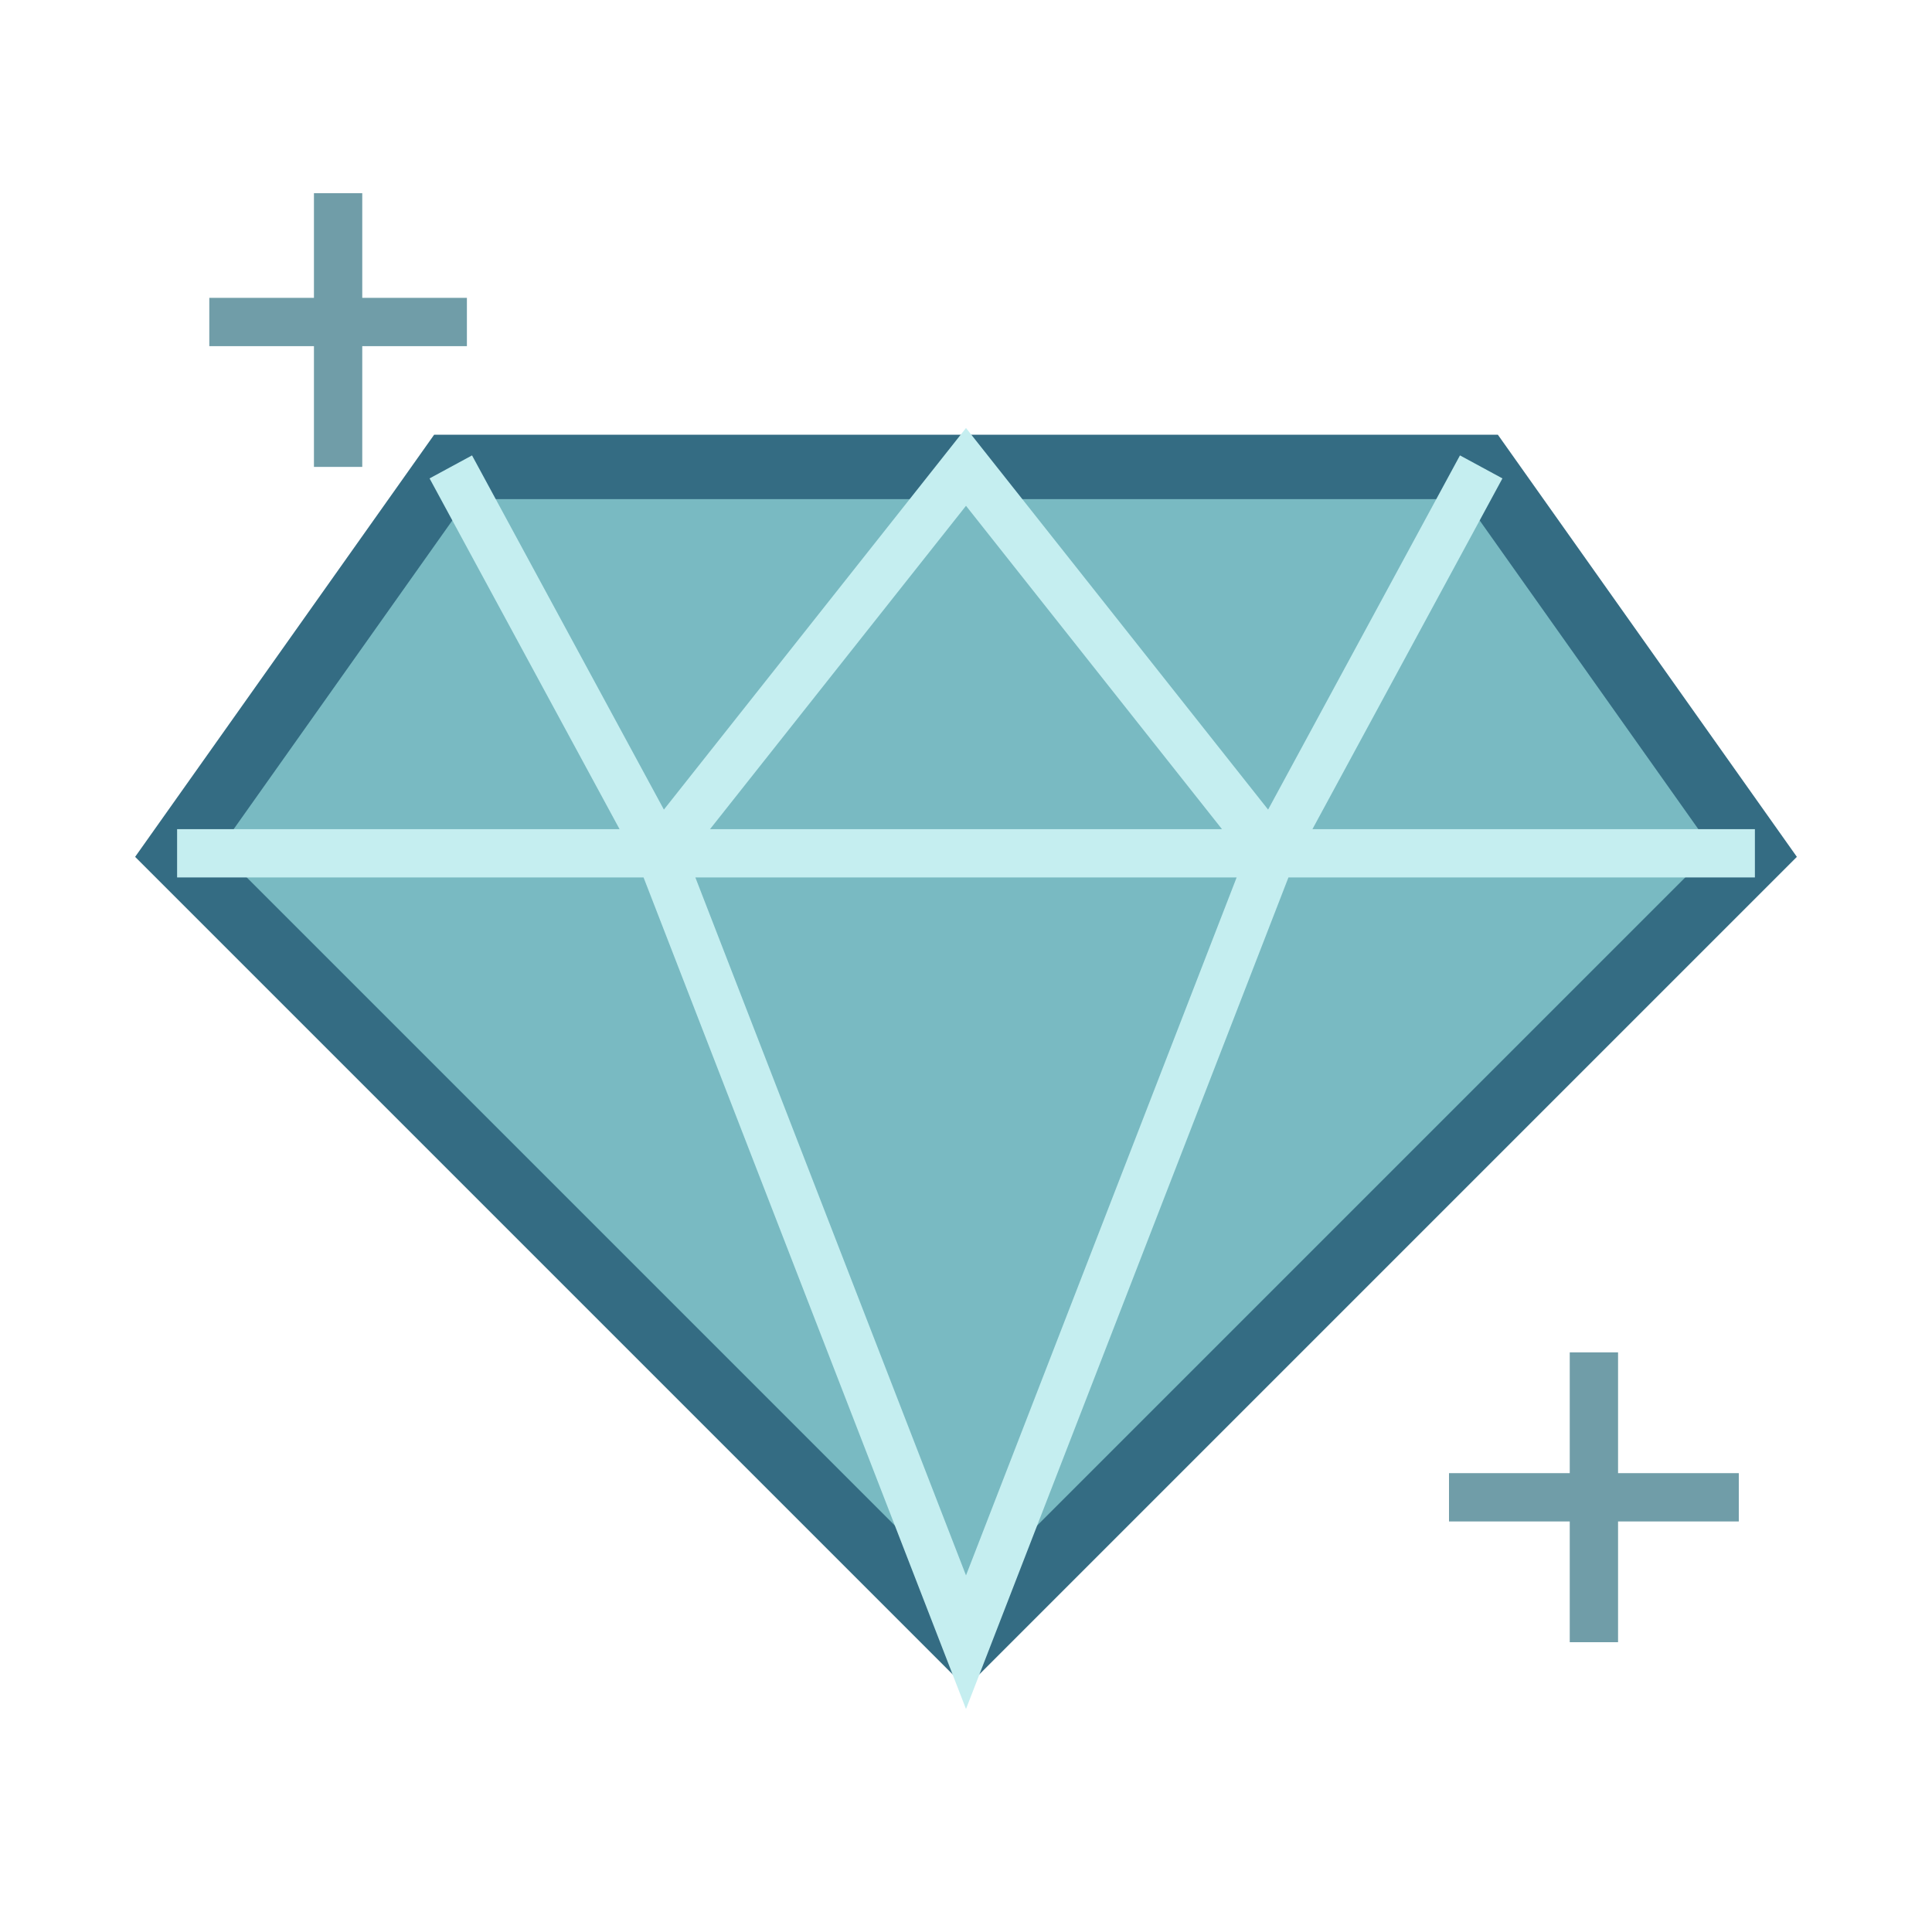
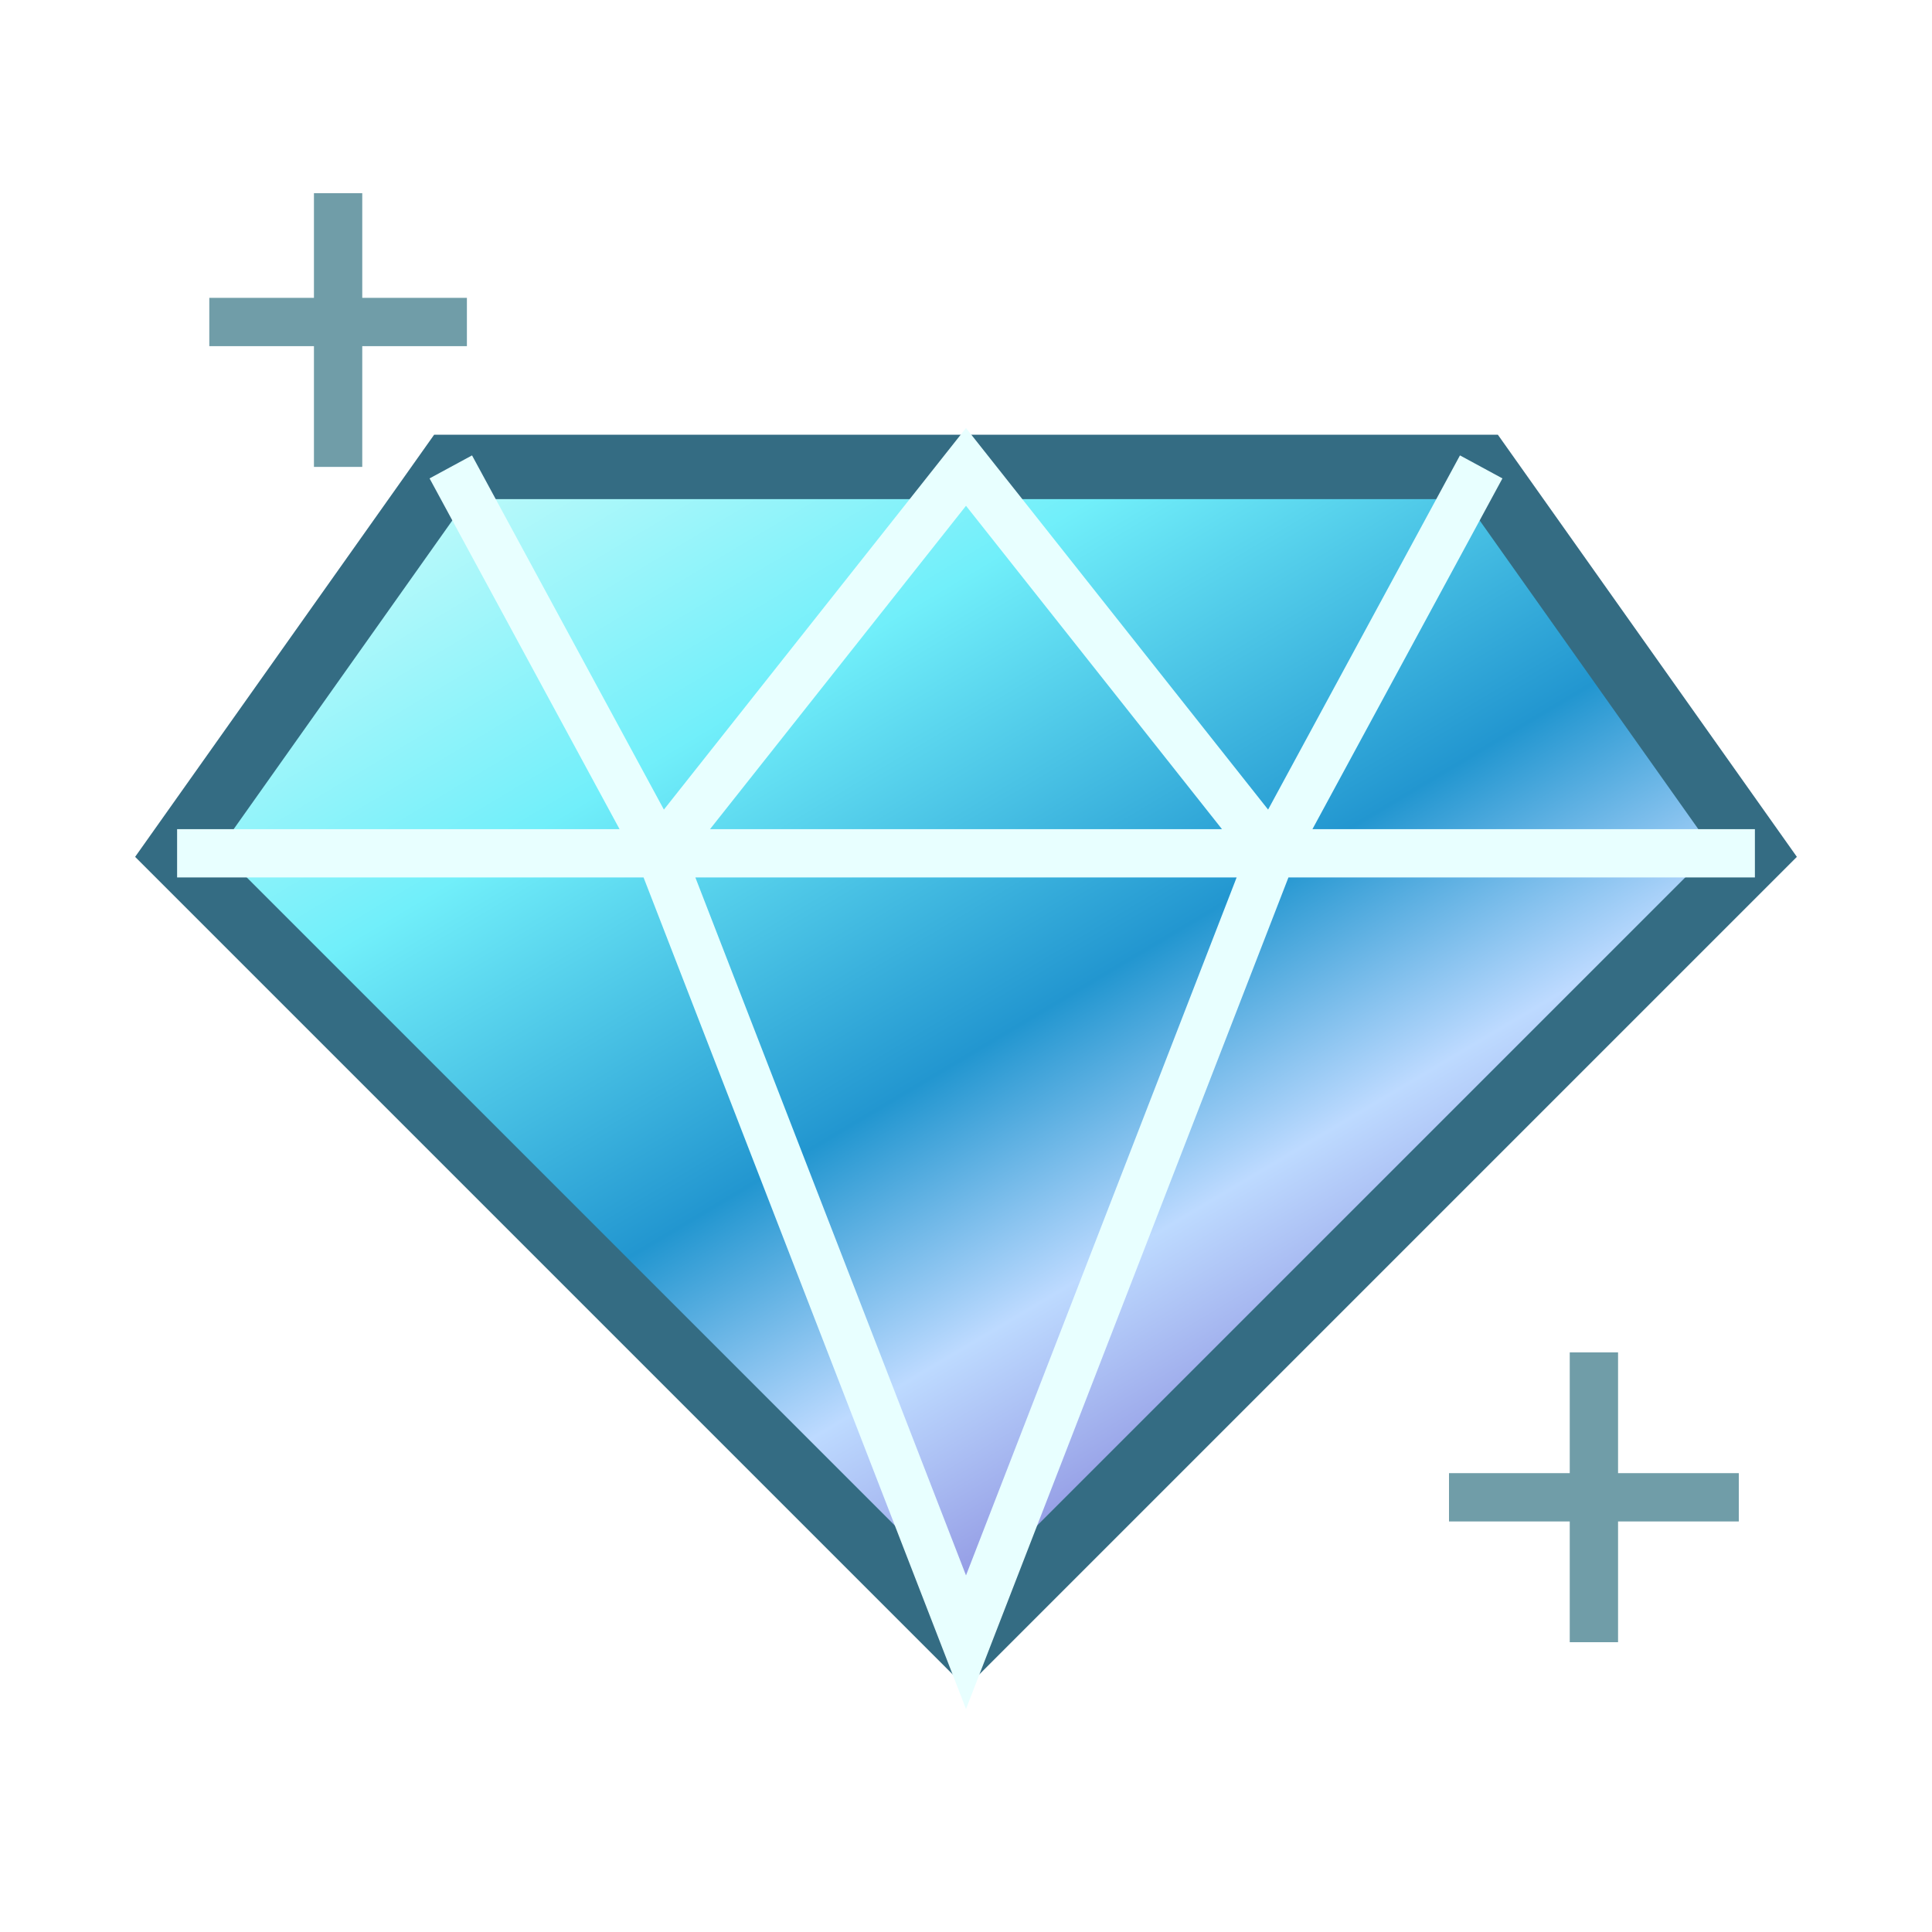
<svg xmlns="http://www.w3.org/2000/svg" viewBox="0 0 120 120">
-   <path d="M28 29H92L109 53L60 102L11 53Z" fill="#79bac2" stroke="#346c83" stroke-width="4" />
-   <path d="M11 53H109M28 29L41 53L60 102L79 53L92 29M41 53L60 29L79 53" fill="none" stroke="#c5eef0" stroke-width="3" />
+   <defs>
+     <linearGradient id="g" x2=".8" y2="1">
+       <stop stop-color="#fff6bf" />
+       <stop offset=".28" stop-color="#f4c454" />
+       <stop offset=".49" stop-color="#ba7416" />
+       <stop offset=".55" stop-color="#ffed92" />
+       <stop offset="1" stop-color="#a56713" />
+     </linearGradient>
+     <linearGradient id="r" x2=".5" y2="1">
+       <stop stop-color="#ffb18d" />
+       <stop offset=".2" stop-color="#f94e4b" />
+       <stop offset=".5" stop-color="#cc163a" />
+       <stop offset=".7" stop-color="#7b0d29" />
+       <stop offset="1" stop-color="#de4868" />
+     </linearGradient>
+     <linearGradient id="d" x2=".8" y2="1">
+       <stop stop-color="#e1fffa" />
+       <stop offset=".3" stop-color="#71effa" />
+       <stop offset=".55" stop-color="#2296d0" />
+       <stop offset=".7" stop-color="#bddaff" />
+       <stop offset="1" stop-color="#5841be" />
+     </linearGradient>
+   </defs>
+   <path d="M28 29H92L109 53L60 102L11 53Z" fill="url(#d)" stroke="#346c83" stroke-width="4" />
+   <path d="M11 53H109M28 29L41 53L60 102L79 53L92 29M41 53L60 29L79 53" fill="none" stroke="#e8ffff" stroke-width="3" />
  <path d="M21 12V29M13 20H29M99 84V102M90 93H108" stroke="#709da8" stroke-width="3" />
</svg>
